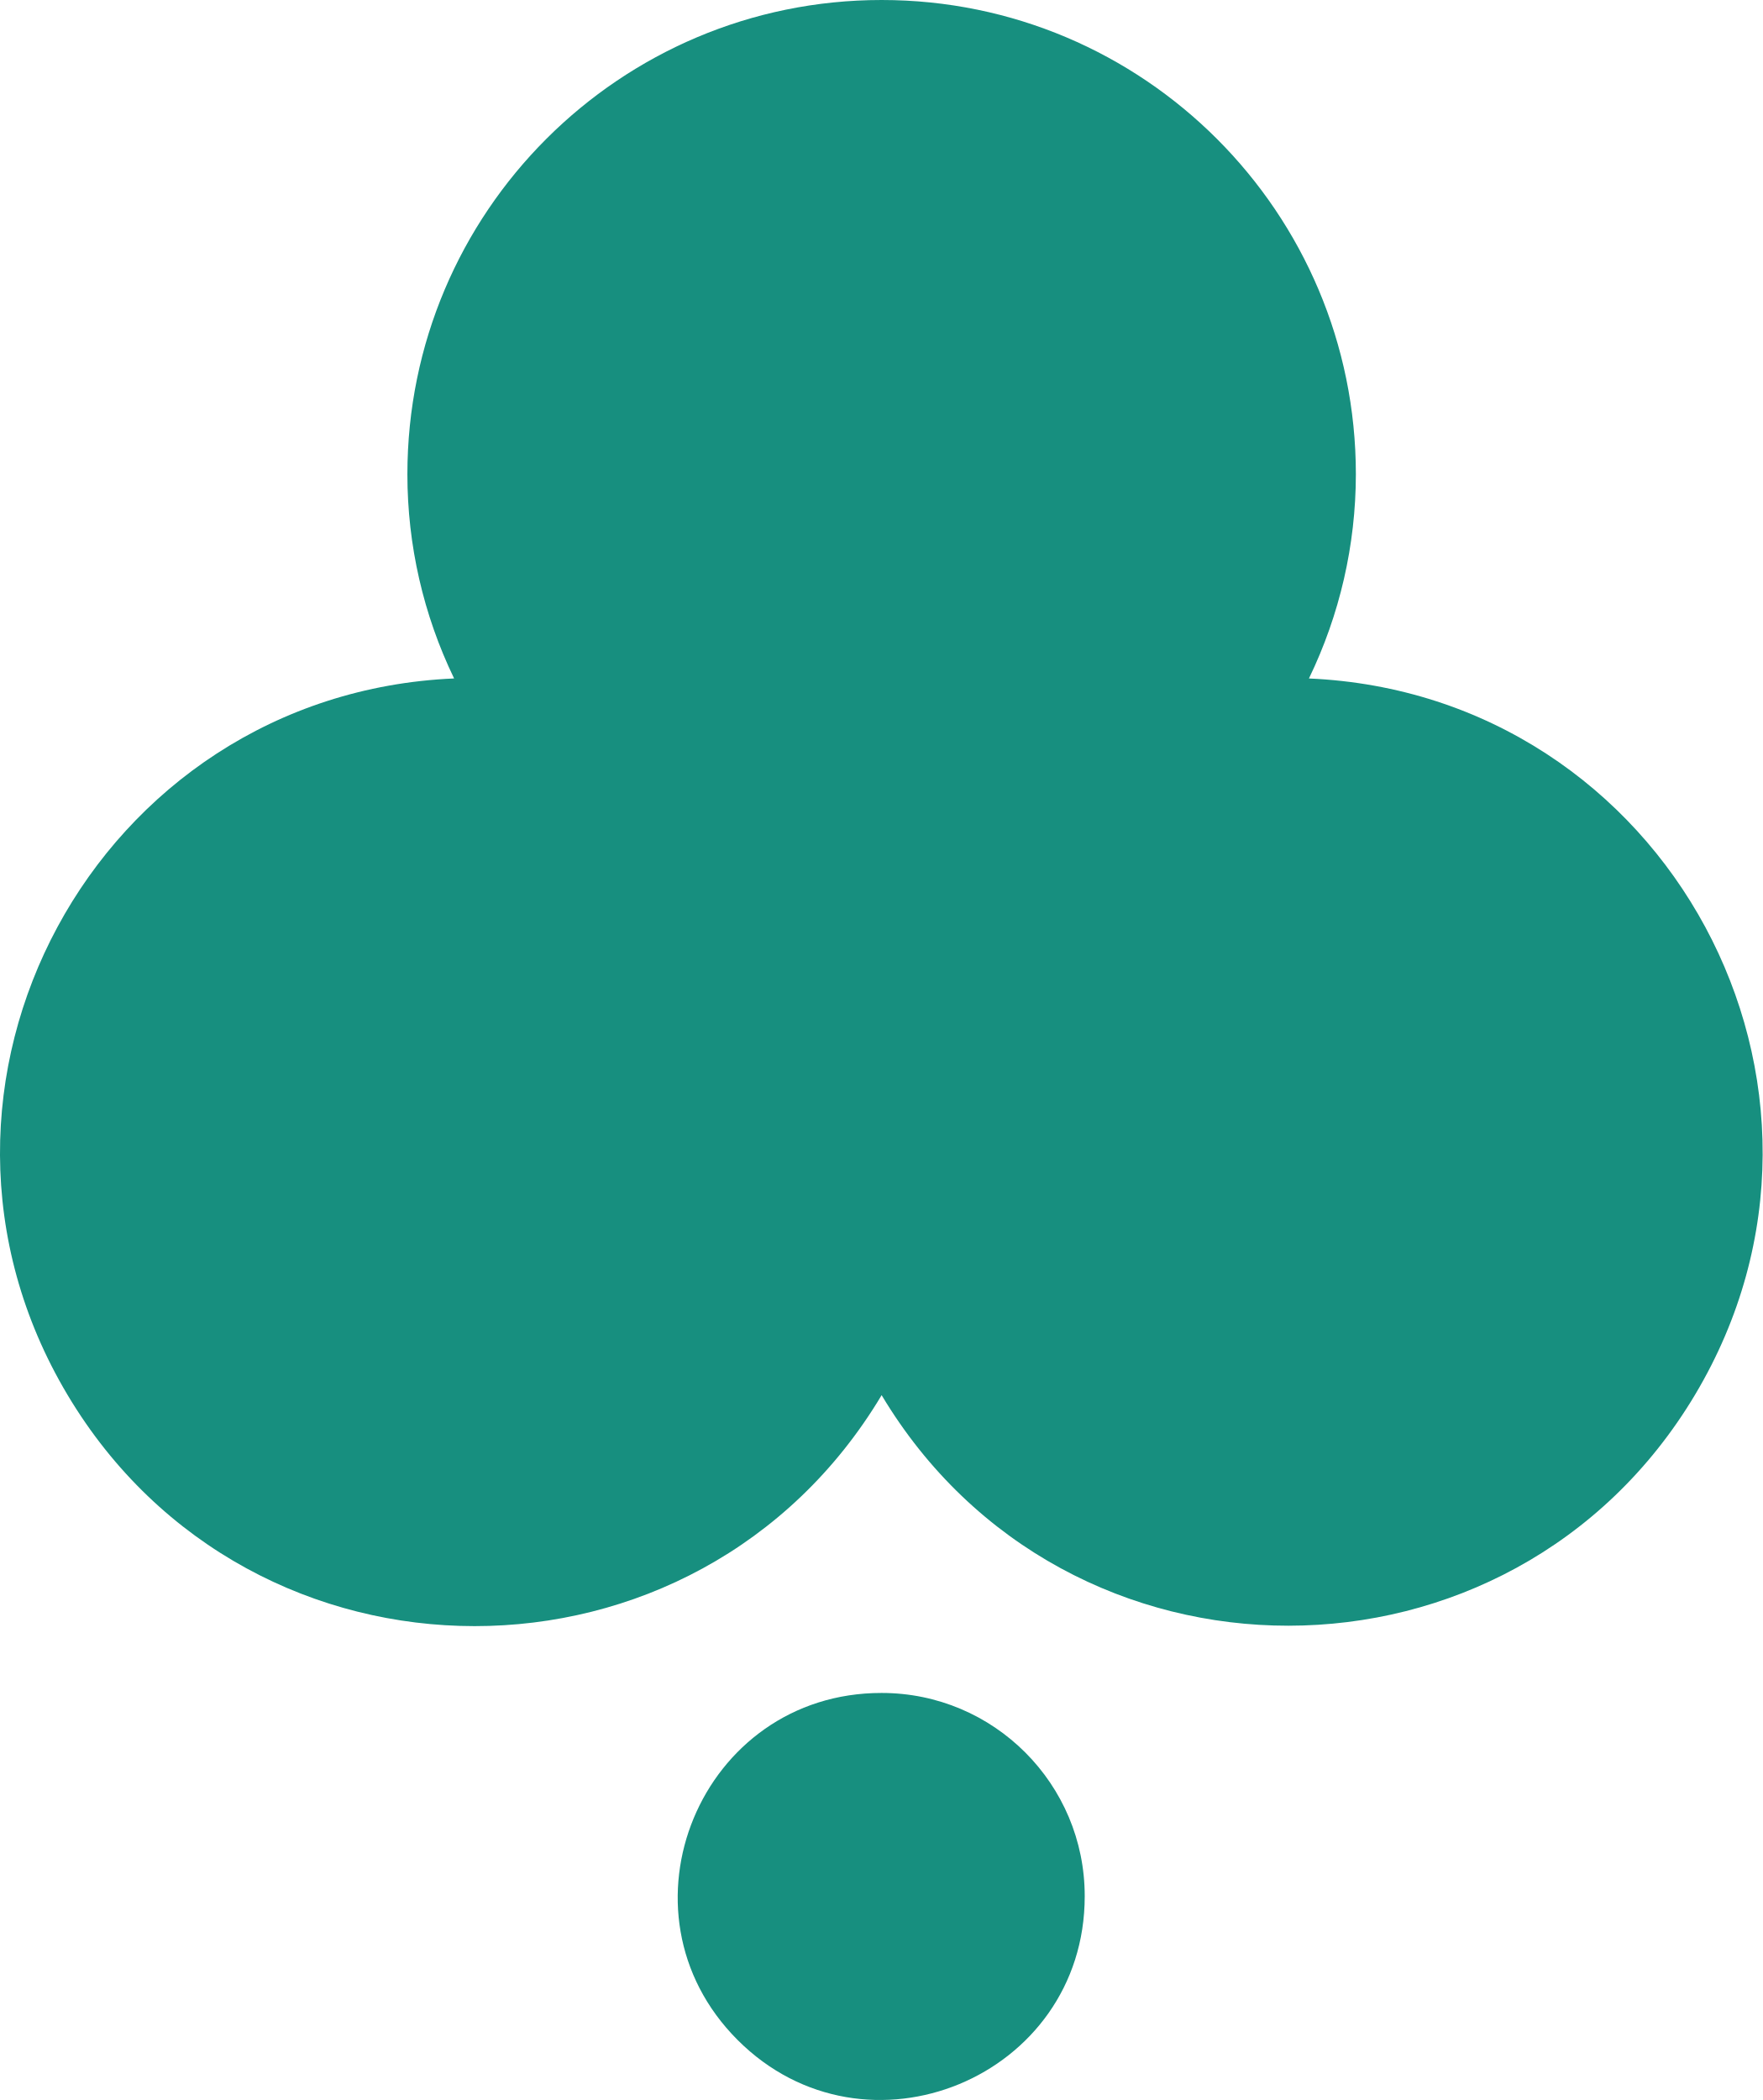
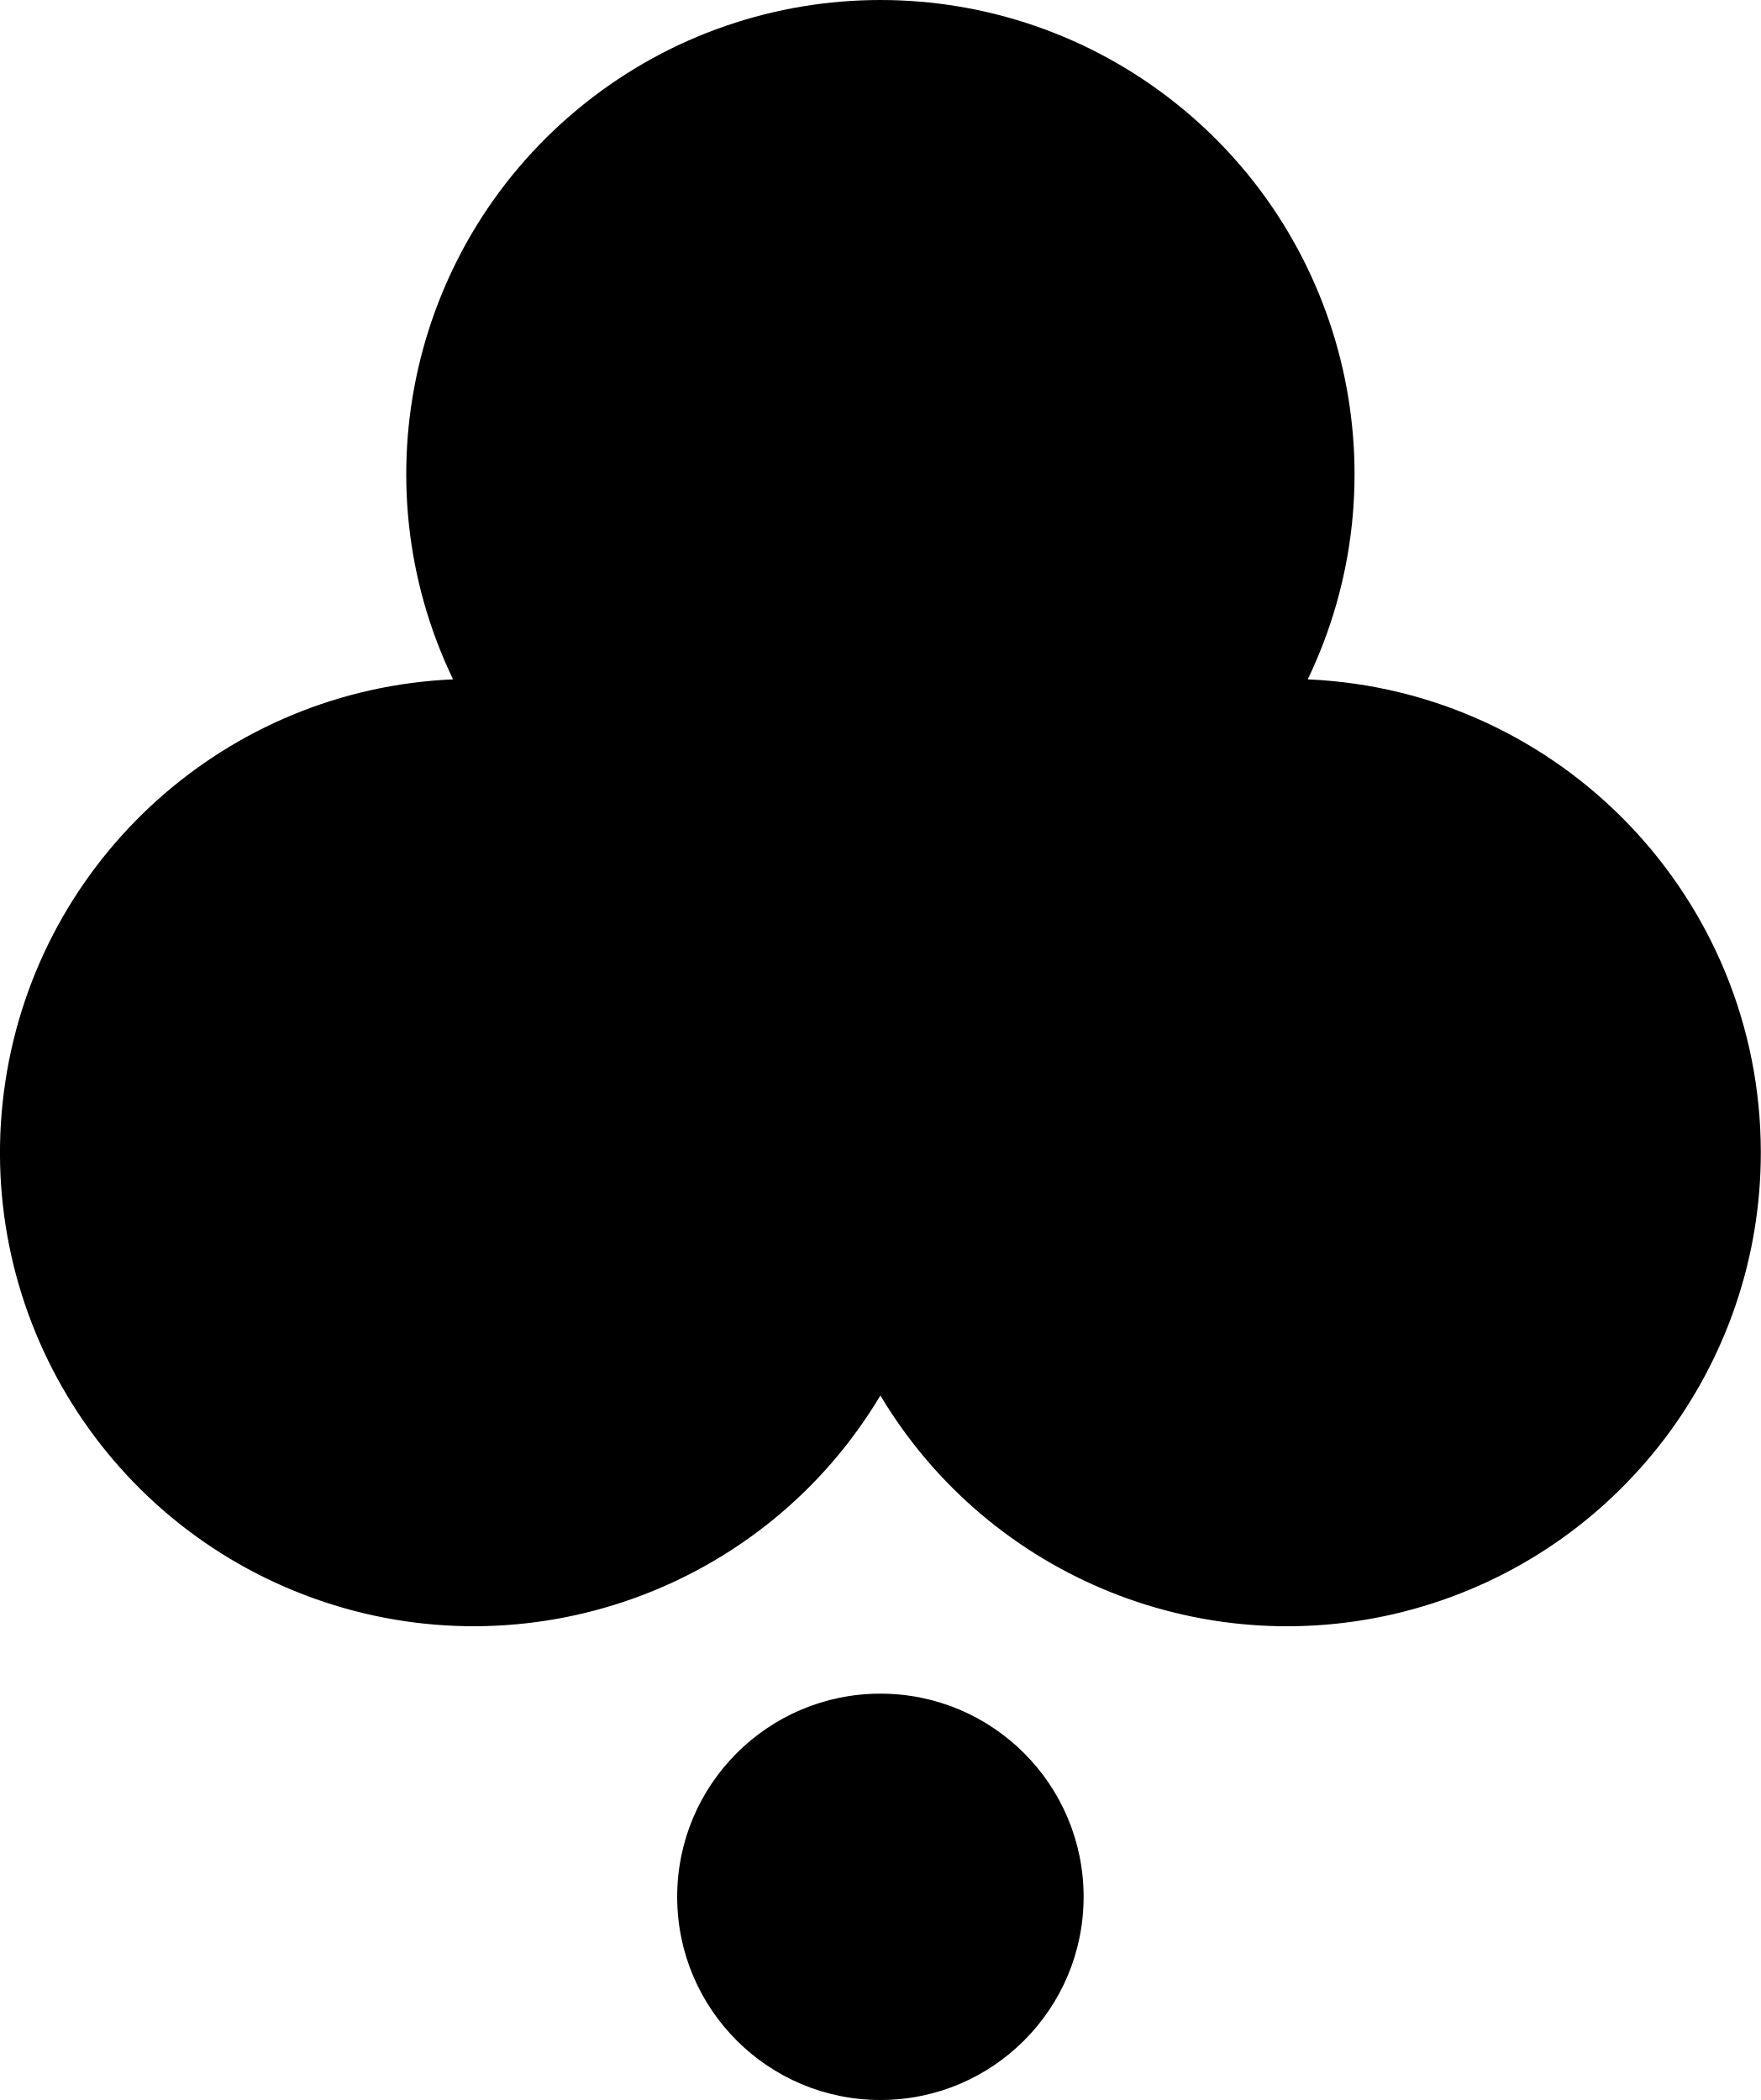
- <svg xmlns="http://www.w3.org/2000/svg" viewBox="0 0 83.405 99.359">
-   <path d="M41.717 80.1c-8.574-.009-12.874 10.354-6.816 16.418 6.059 6.065 16.426 1.776 16.426-6.798.006-5.311-4.299-9.62-9.61-9.62zm20.22-48a22.21 22.21 0 002.22-9.66C64.157 10.047 54.11 0 41.717 0c-12.394 0-22.44 10.047-22.44 22.44a22.2 22.2 0 002.21 9.66C4.525 32.837-5.501 51.42 3.197 66c8.699 14.58 29.814 14.586 38.52.01 8.71 14.558 29.807 14.542 38.495-.029 8.688-14.57-1.327-33.138-18.275-33.88z" fill="#178f7f" />
+ <svg xmlns="http://www.w3.org/2000/svg" viewBox="0 0 134.738 160.725">
+   <circle r="15.55" cy="145.175" cx="67.368" fill="currentColor" />
+   <path d="M134.738 88.165a36.25 36.25 0 01-67.37 18.64 36.25 36.25 0 11-32.7-54.81 36.28 36.28 0 1165.4 0 36.25 36.25 0 0134.67 36.17z" fill="currentColor" />
</svg>
